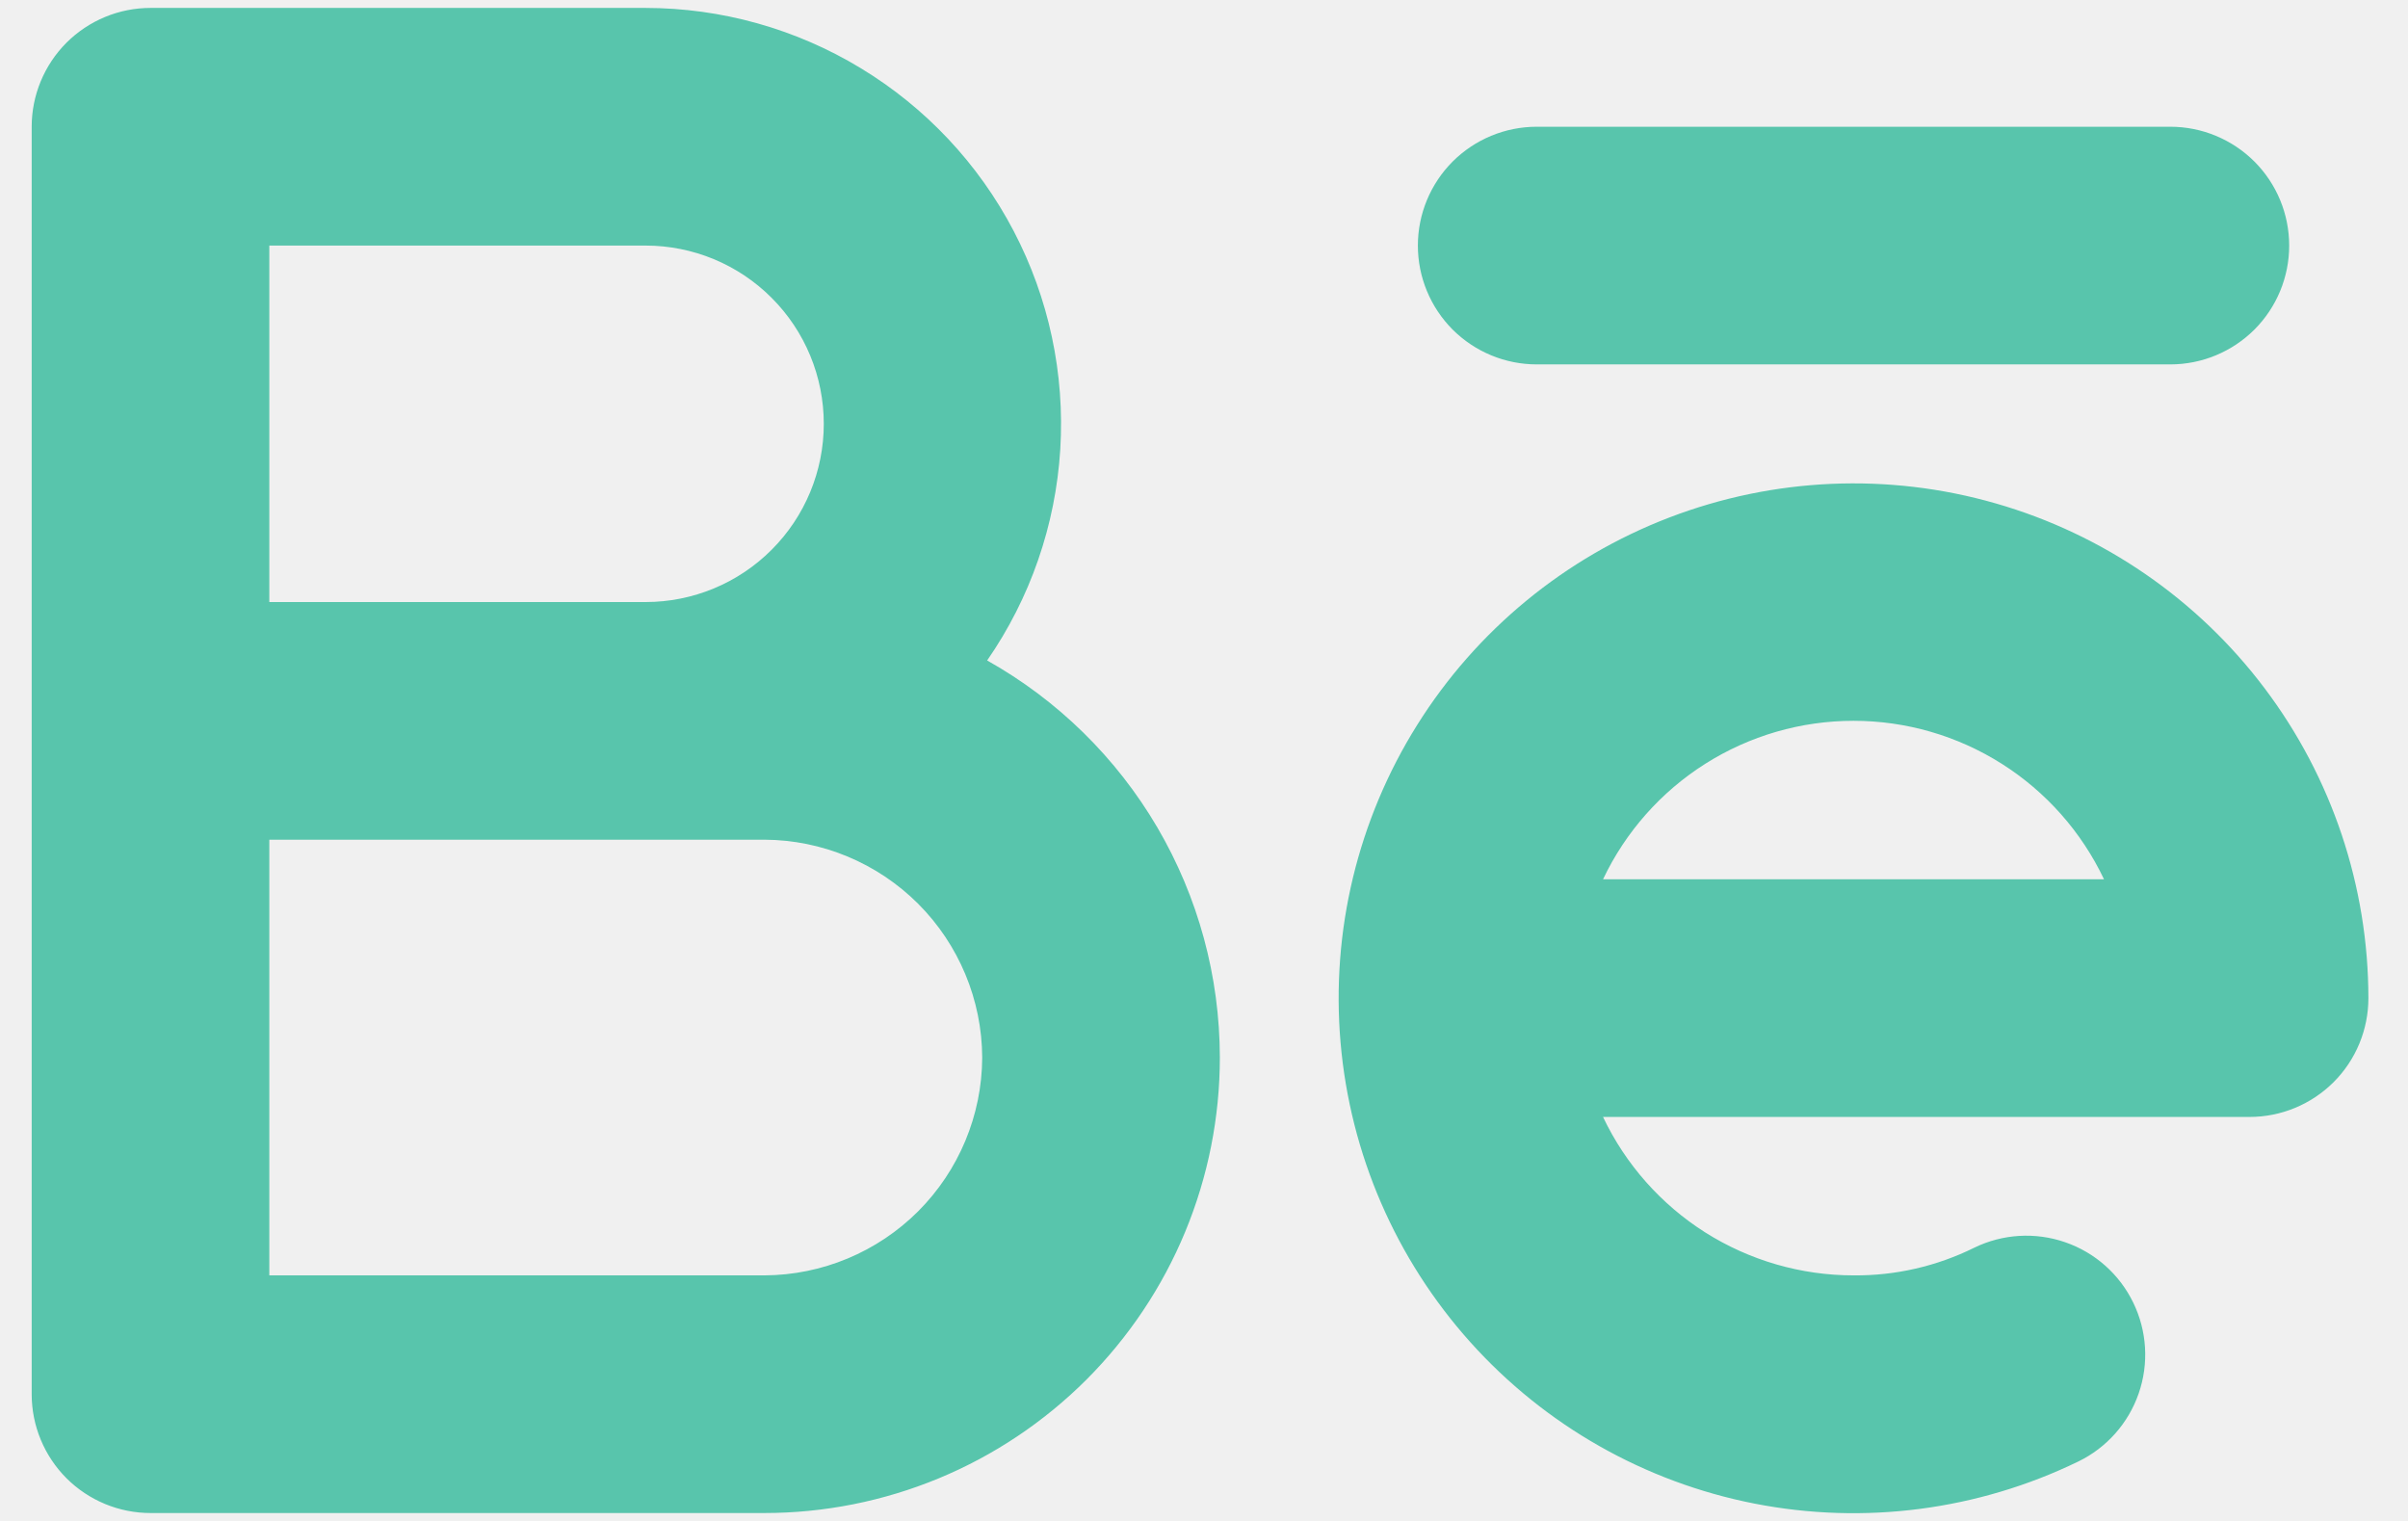
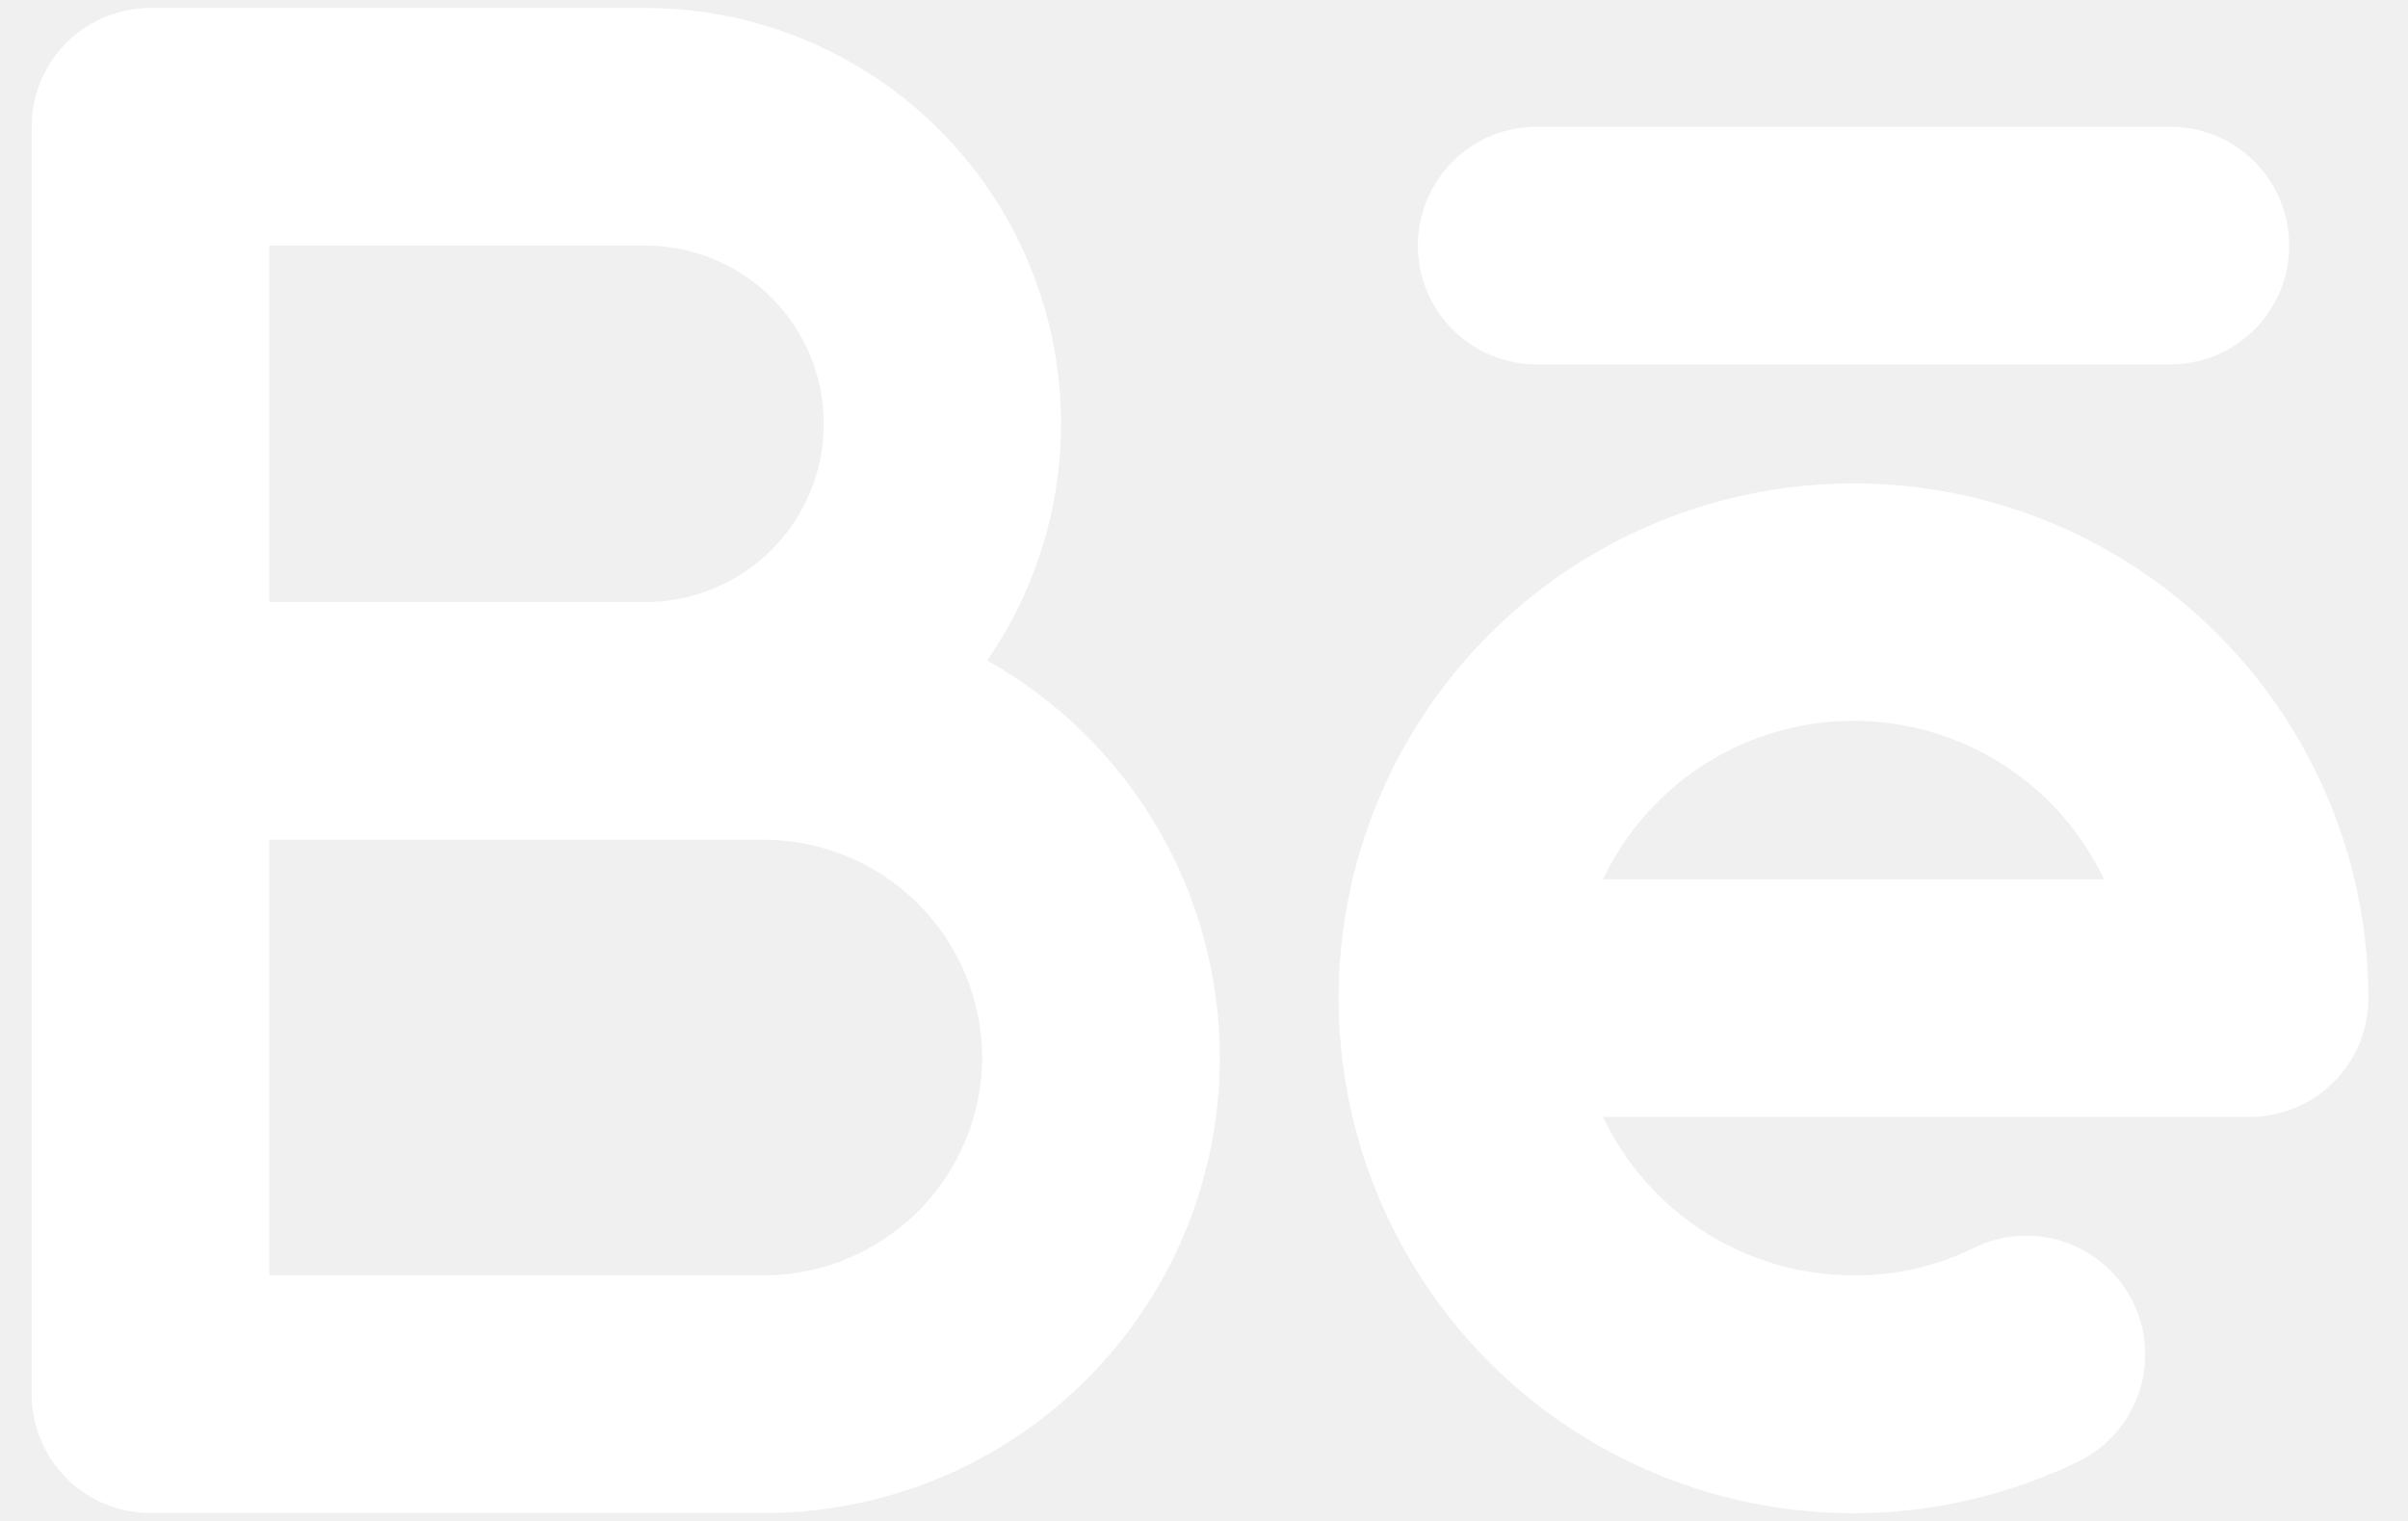
<svg xmlns="http://www.w3.org/2000/svg" width="38" height="24" viewBox="0 0 38 24" fill="none">
-   <path d="M22.375 3.875C22.375 3.378 22.573 2.901 22.924 2.549C23.276 2.198 23.753 2 24.25 2H34.25C34.747 2 35.224 2.198 35.576 2.549C35.928 2.901 36.125 3.378 36.125 3.875C36.125 4.372 35.928 4.849 35.576 5.201C35.224 5.552 34.747 5.75 34.25 5.75H24.25C23.753 5.75 23.276 5.552 22.924 5.201C22.573 4.849 22.375 4.372 22.375 3.875ZM19.25 16.688C19.25 17.631 19.064 18.566 18.703 19.438C18.342 20.31 17.812 21.102 17.145 21.77C16.477 22.437 15.685 22.967 14.813 23.328C13.941 23.689 13.006 23.875 12.062 23.875H2.375C1.878 23.875 1.401 23.677 1.049 23.326C0.698 22.974 0.5 22.497 0.5 22V2C0.5 1.503 0.698 1.026 1.049 0.674C1.401 0.323 1.878 0.125 2.375 0.125H10.188C11.384 0.126 12.558 0.454 13.582 1.075C14.606 1.695 15.441 2.583 15.996 3.644C16.551 4.704 16.805 5.896 16.732 7.091C16.658 8.286 16.259 9.438 15.578 10.422C16.691 11.046 17.618 11.956 18.264 13.057C18.909 14.158 19.249 15.411 19.25 16.688ZM4.25 9.5H10.188C10.933 9.5 11.649 9.204 12.176 8.676C12.704 8.149 13 7.433 13 6.688C13 5.942 12.704 5.226 12.176 4.699C11.649 4.171 10.933 3.875 10.188 3.875H4.25V9.5ZM15.5 16.688C15.496 15.777 15.132 14.905 14.489 14.261C13.845 13.618 12.973 13.254 12.062 13.25H4.25V20.125H12.062C12.973 20.121 13.845 19.757 14.489 19.114C15.132 18.47 15.496 17.598 15.5 16.688ZM37.375 15.75C37.375 16.247 37.178 16.724 36.826 17.076C36.474 17.427 35.997 17.625 35.5 17.625H25.297C25.652 18.373 26.212 19.005 26.911 19.448C27.611 19.89 28.422 20.125 29.25 20.125C29.911 20.131 30.564 19.981 31.156 19.688C31.604 19.47 32.119 19.439 32.59 19.602C33.06 19.764 33.447 20.107 33.664 20.555C33.882 21.002 33.913 21.518 33.75 21.988C33.587 22.459 33.244 22.845 32.797 23.062C31.21 23.832 29.416 24.065 27.686 23.726C25.955 23.386 24.382 22.493 23.204 21.18C22.026 19.868 21.307 18.208 21.155 16.451C21.003 14.694 21.427 12.936 22.363 11.441C23.299 9.946 24.696 8.797 26.343 8.166C27.989 7.535 29.797 7.456 31.492 7.943C33.187 8.429 34.678 9.454 35.739 10.863C36.8 12.271 37.374 13.986 37.375 15.75ZM33.203 13.875C32.848 13.127 32.289 12.495 31.589 12.052C30.889 11.609 30.078 11.374 29.25 11.374C28.422 11.374 27.611 11.609 26.911 12.052C26.211 12.495 25.652 13.127 25.297 13.875H33.203Z" fill="#58C5AC" />
+   <path d="M22.375 3.875C22.375 3.378 22.573 2.901 22.924 2.549C23.276 2.198 23.753 2 24.25 2H34.25C34.747 2 35.224 2.198 35.576 2.549C35.928 2.901 36.125 3.378 36.125 3.875C36.125 4.372 35.928 4.849 35.576 5.201C35.224 5.552 34.747 5.75 34.25 5.75H24.25C23.753 5.75 23.276 5.552 22.924 5.201C22.573 4.849 22.375 4.372 22.375 3.875ZM19.25 16.688C19.25 17.631 19.064 18.566 18.703 19.438C18.342 20.31 17.812 21.102 17.145 21.77C16.477 22.437 15.685 22.967 14.813 23.328C13.941 23.689 13.006 23.875 12.062 23.875H2.375C1.878 23.875 1.401 23.677 1.049 23.326C0.698 22.974 0.5 22.497 0.5 22V2C0.5 1.503 0.698 1.026 1.049 0.674C1.401 0.323 1.878 0.125 2.375 0.125H10.188C11.384 0.126 12.558 0.454 13.582 1.075C14.606 1.695 15.441 2.583 15.996 3.644C16.551 4.704 16.805 5.896 16.732 7.091C16.658 8.286 16.259 9.438 15.578 10.422C16.691 11.046 17.618 11.956 18.264 13.057C18.909 14.158 19.249 15.411 19.25 16.688ZM4.25 9.5H10.188C10.933 9.5 11.649 9.204 12.176 8.676C12.704 8.149 13 7.433 13 6.688C13 5.942 12.704 5.226 12.176 4.699C11.649 4.171 10.933 3.875 10.188 3.875H4.25V9.5ZM15.5 16.688C15.496 15.777 15.132 14.905 14.489 14.261C13.845 13.618 12.973 13.254 12.062 13.25H4.25V20.125H12.062C12.973 20.121 13.845 19.757 14.489 19.114C15.132 18.47 15.496 17.598 15.5 16.688ZM37.375 15.75C37.375 16.247 37.178 16.724 36.826 17.076C36.474 17.427 35.997 17.625 35.5 17.625H25.297C25.652 18.373 26.212 19.005 26.911 19.448C27.611 19.89 28.422 20.125 29.25 20.125C29.911 20.131 30.564 19.981 31.156 19.688C31.604 19.47 32.119 19.439 32.59 19.602C33.06 19.764 33.447 20.107 33.664 20.555C33.882 21.002 33.913 21.518 33.75 21.988C33.587 22.459 33.244 22.845 32.797 23.062C31.21 23.832 29.416 24.065 27.686 23.726C25.955 23.386 24.382 22.493 23.204 21.18C22.026 19.868 21.307 18.208 21.155 16.451C21.003 14.694 21.427 12.936 22.363 11.441C23.299 9.946 24.696 8.797 26.343 8.166C27.989 7.535 29.797 7.456 31.492 7.943C33.187 8.429 34.678 9.454 35.739 10.863C36.8 12.271 37.374 13.986 37.375 15.75ZM33.203 13.875C32.848 13.127 32.289 12.495 31.589 12.052C30.889 11.609 30.078 11.374 29.25 11.374C28.422 11.374 27.611 11.609 26.911 12.052C26.211 12.495 25.652 13.127 25.297 13.875H33.203Z" fill="white" />
</svg>
